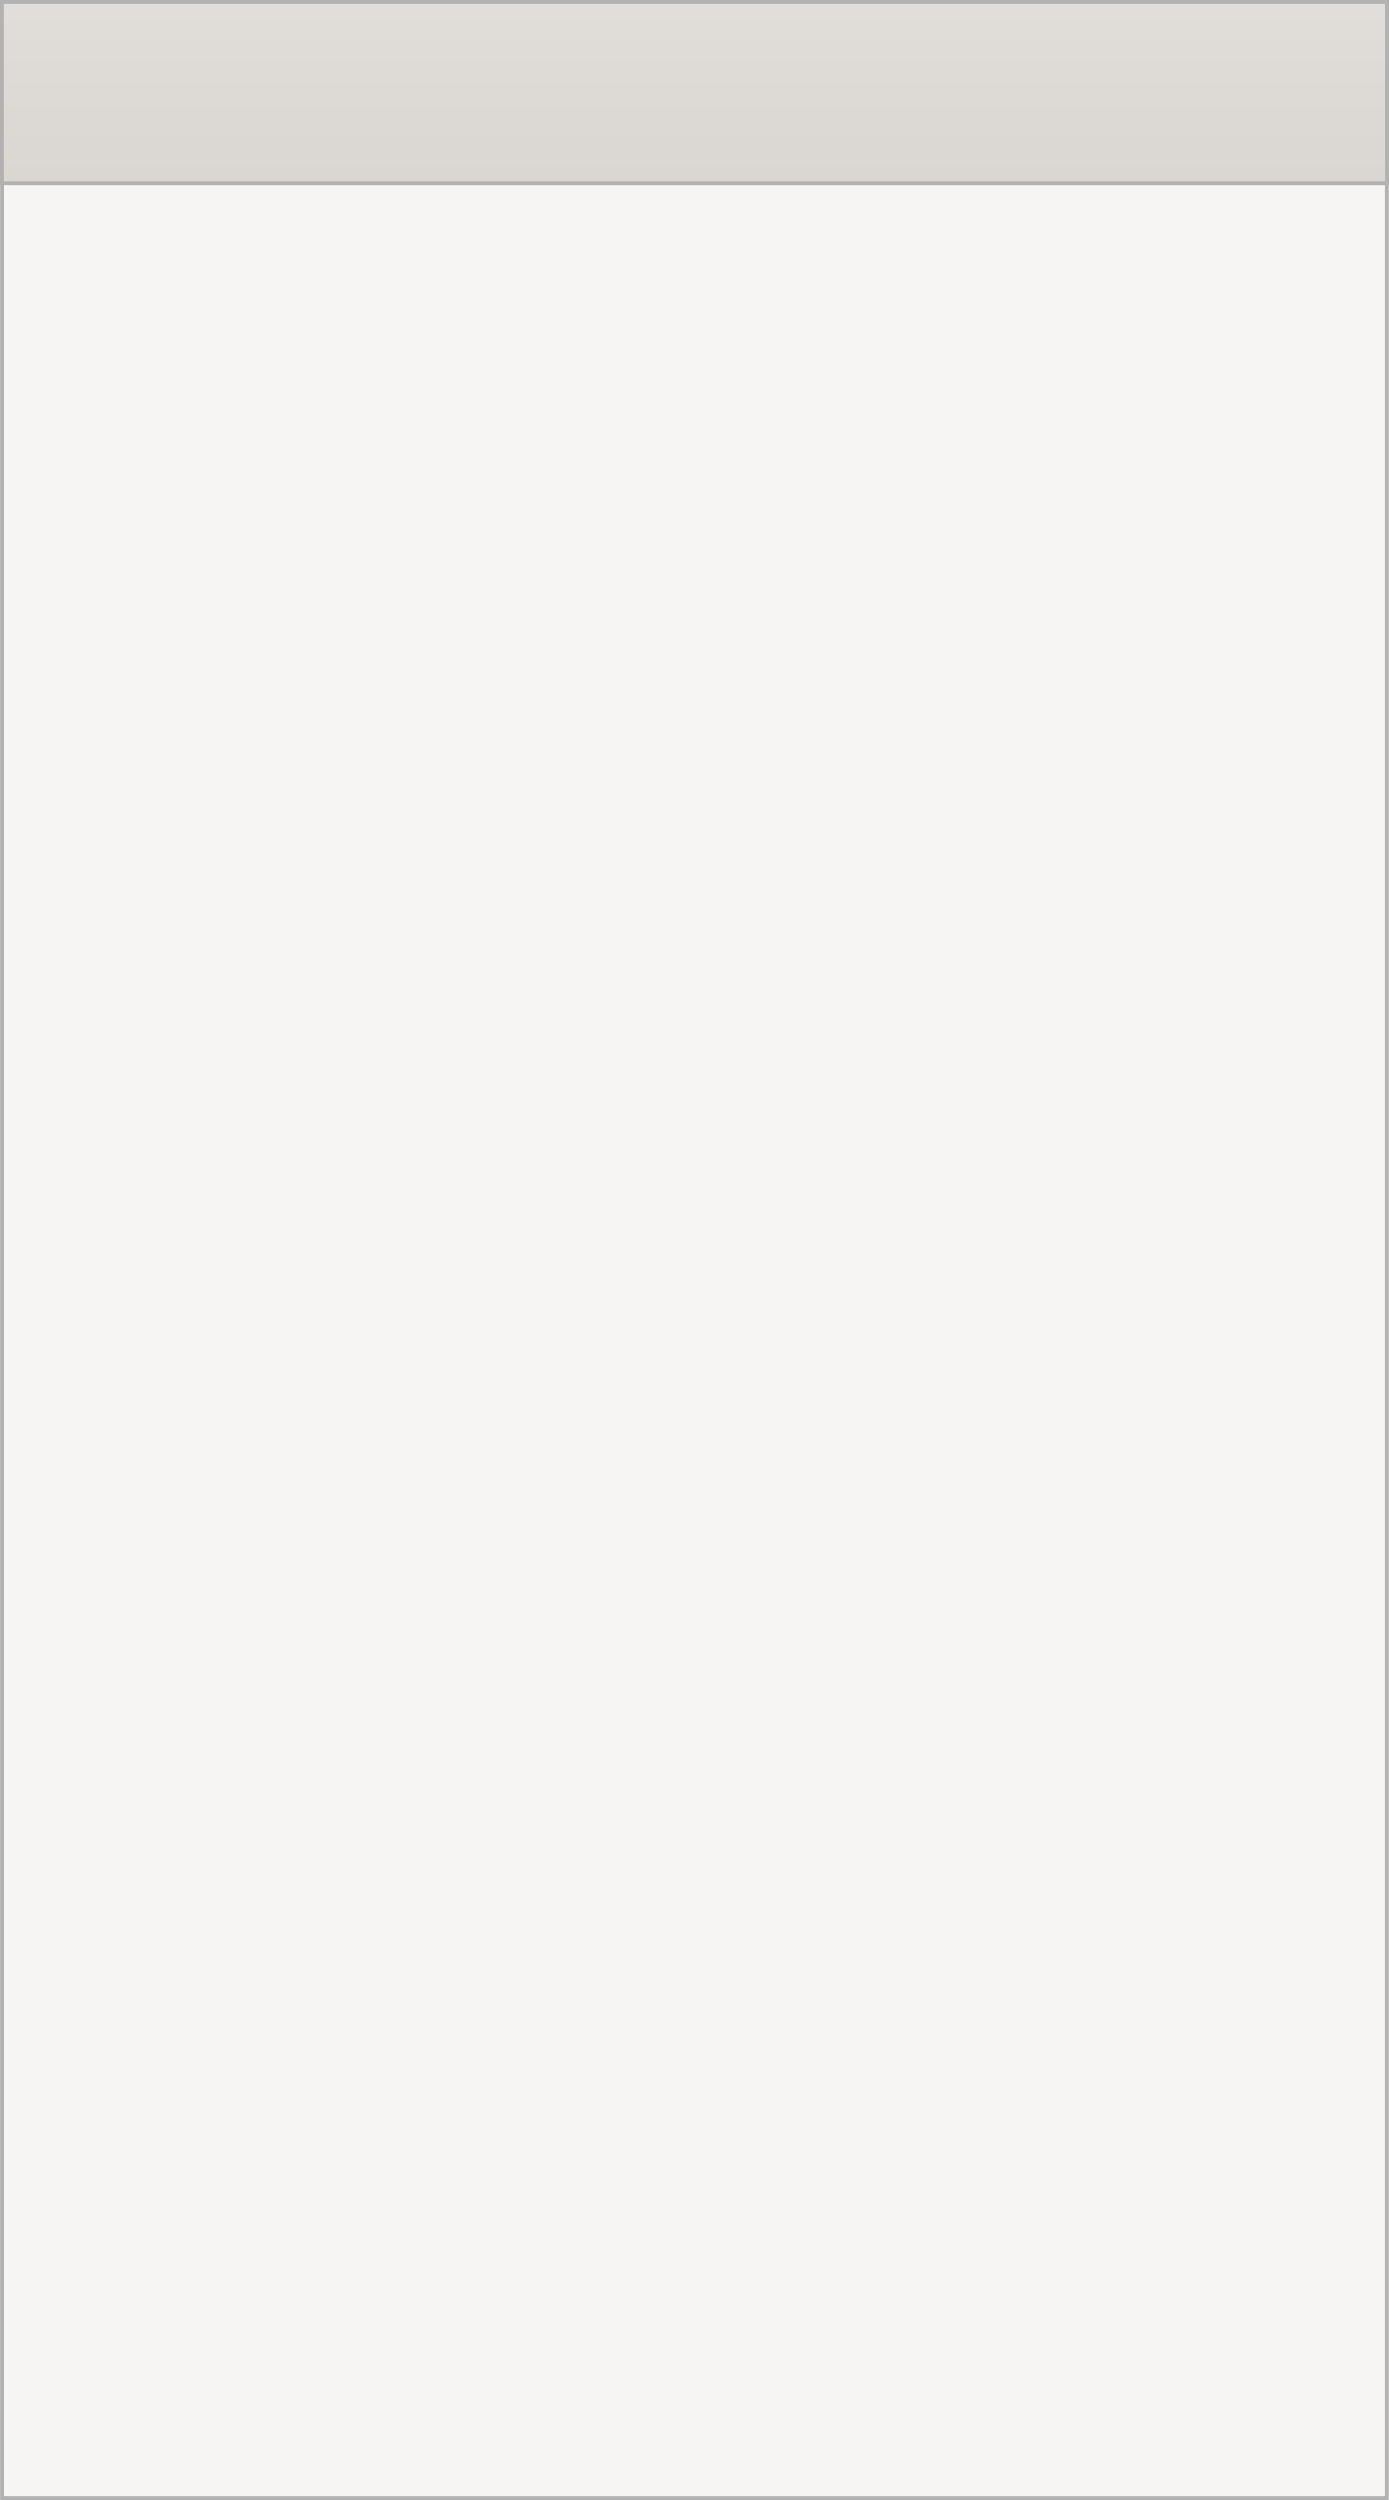
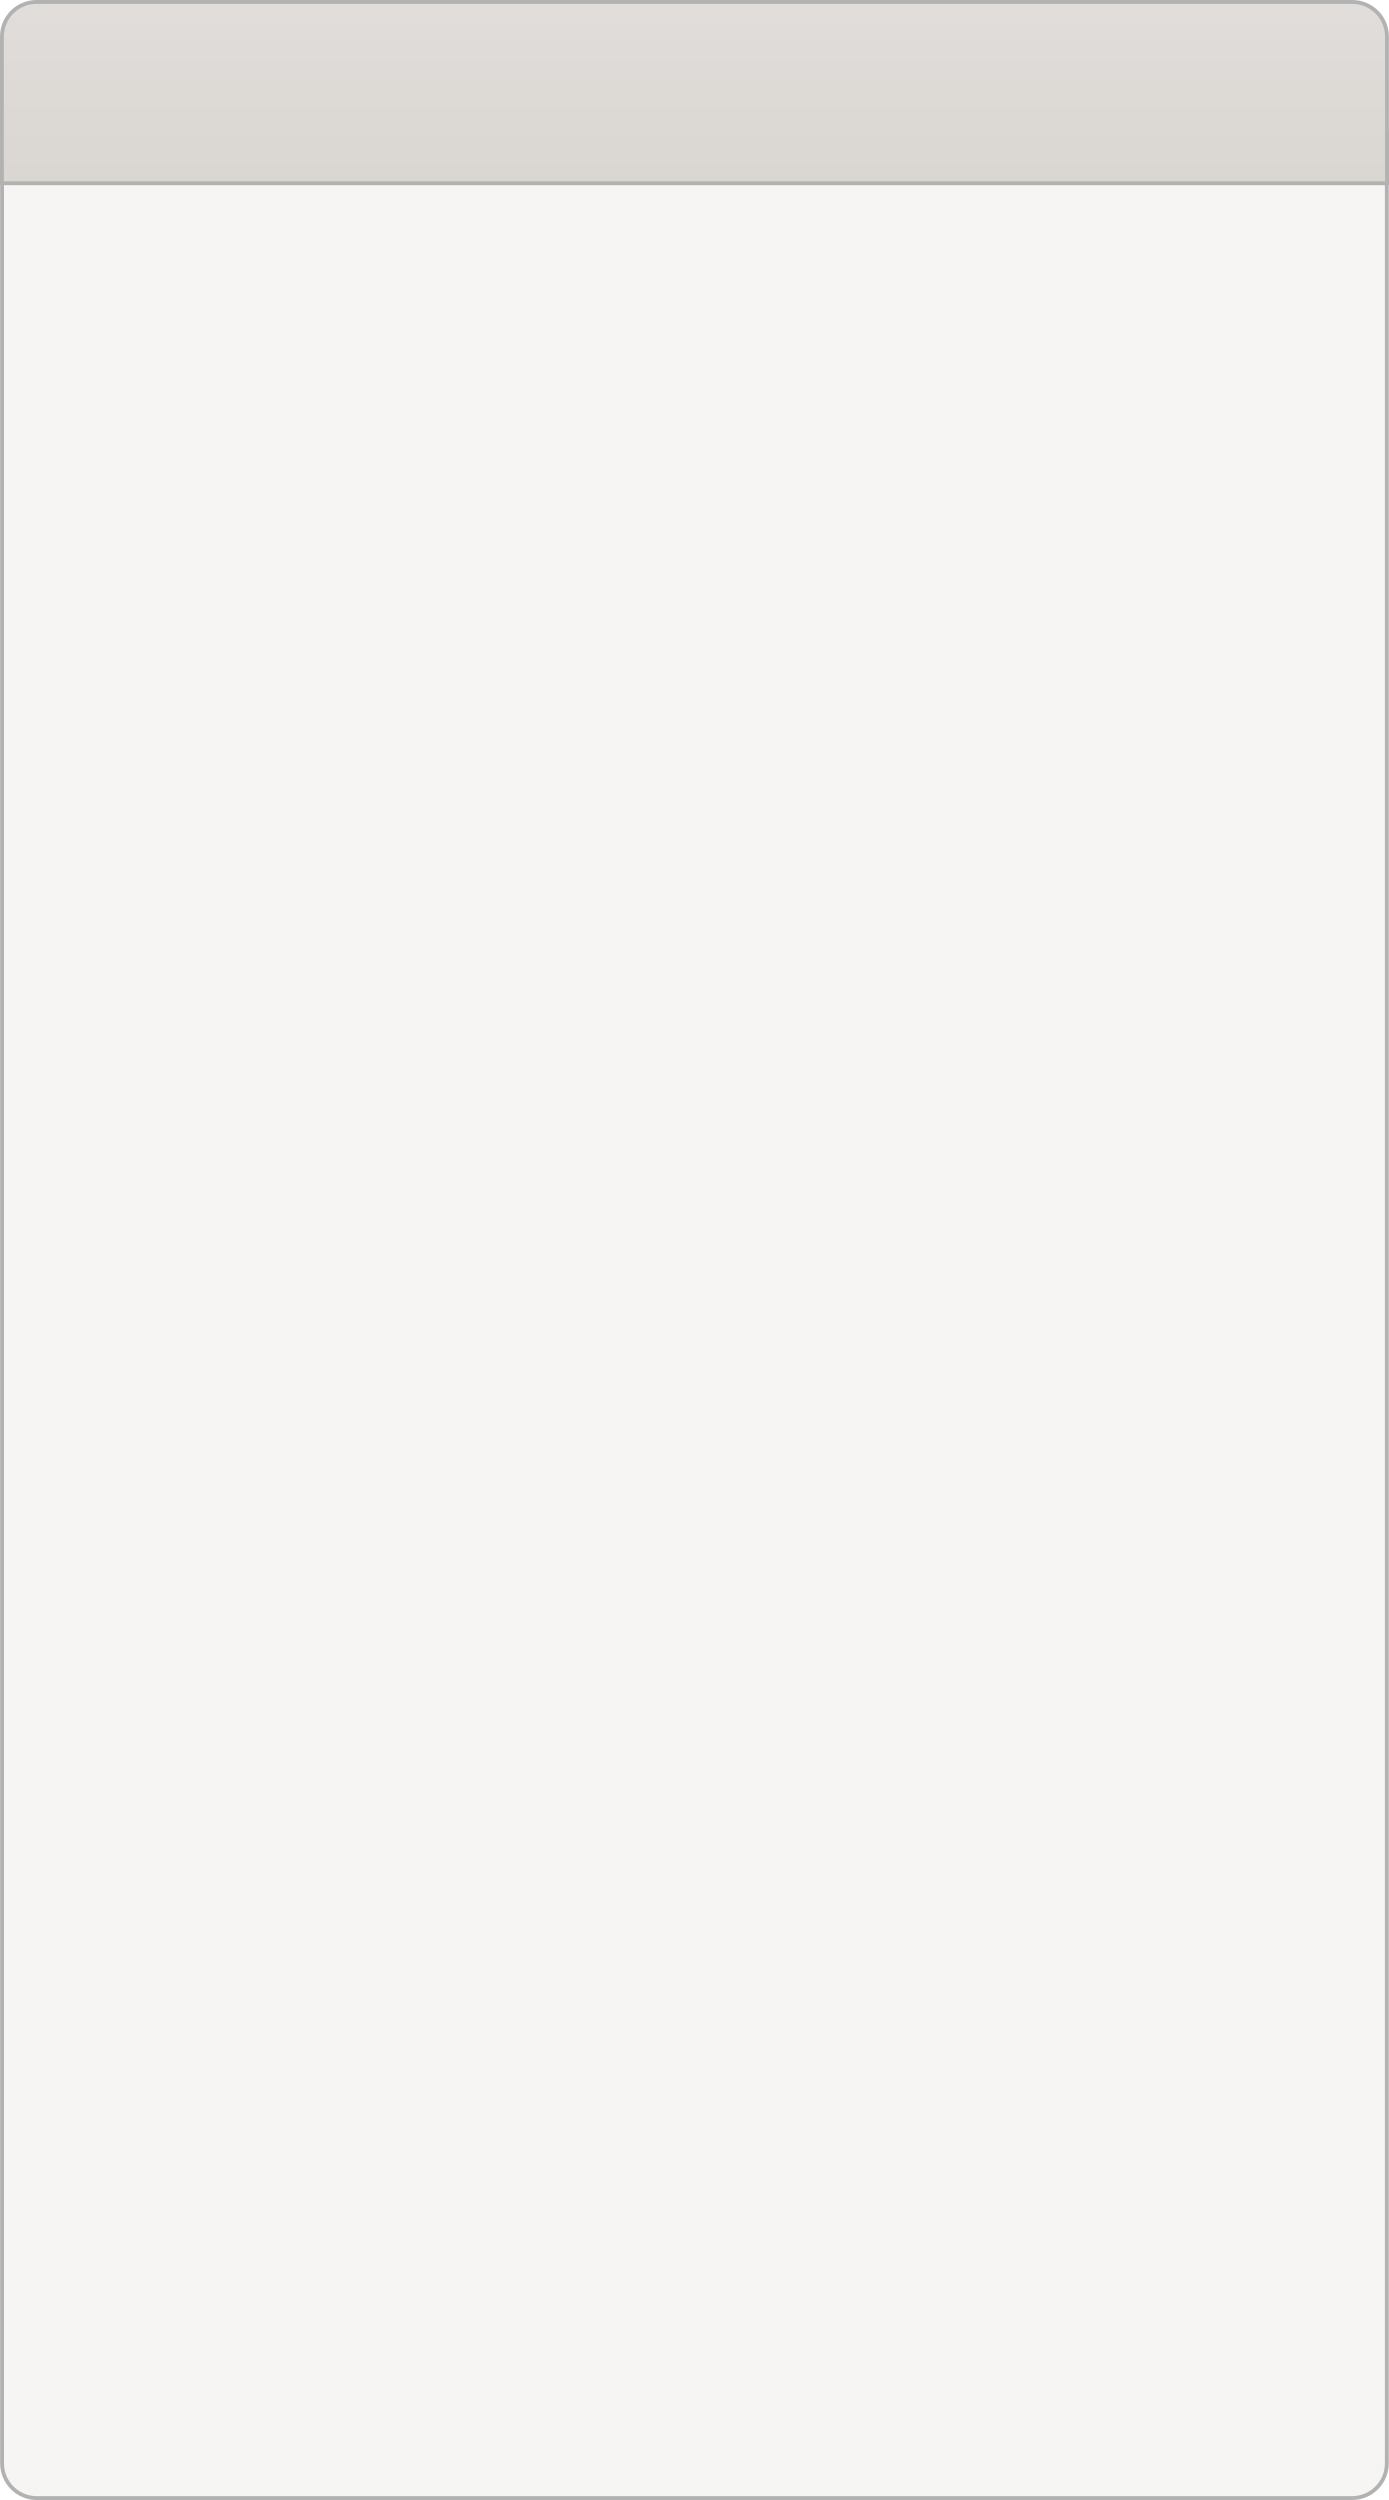
<svg xmlns="http://www.w3.org/2000/svg" xmlns:xlink="http://www.w3.org/1999/xlink" width="360" height="648" viewBox="0 0 360 648" version="1.1" id="svg19258">
  <defs id="defs19252">
    <linearGradient id="linearGradient7460">
      <stop style="stop-color:#dad6d2;stop-opacity:1" offset="0" id="stop7456" />
      <stop style="stop-color:#e0ddda;stop-opacity:1" offset="1" id="stop7458" />
    </linearGradient>
-     <linearGradient xlink:href="#linearGradient7460" id="linearGradient7462" x1="2909.358" y1="423.462" x2="2909.358" y2="411.82" gradientUnits="userSpaceOnUse" />
+     <linearGradient xlink:href="#linearGradient7460" id="linearGradient7462" x1="2909.358" y1="423.462" x2="2909.358" y2="411.82" gradientUnits="userSpaceOnUse" gradientTransform="matrix(3.779528,0,0,3.779528,-10679.999,-1554.485)" />
  </defs>
  <g id="layer1" transform="translate(-659.0003,-106.5197)">
    <g transform="matrix(3.779528,0,0,3.779528,-10020.999,-1447.965)" id="g23989" style="stroke:#c0bfbc;stroke-width:0.265">
-       <rect y="411.423" x="2825.891" height="171.185" width="94.967" id="rect32048" style="display:inline;fill:#f6f5f4;fill-opacity:1;stroke:#b2b2b2;stroke-width:0.265;stroke-linecap:square;stroke-miterlimit:4;stroke-dasharray:none;stroke-dashoffset:0;stroke-opacity:1" />
-       <rect style="display:inline;fill:url(#linearGradient7462);fill-opacity:1;stroke:#b2b2b2;stroke-width:0.265;stroke-linecap:square;stroke-miterlimit:4;stroke-dasharray:none;stroke-dashoffset:0;stroke-opacity:1" id="rect32050" width="94.986" height="12.435" x="2825.882" y="411.423" />
+       <rect y="418.302" x="2825.891" height="164.306" width="94.967" id="rect32048" style="display:inline;fill:#f6f5f4;fill-opacity:1;stroke:#b2b2b2;stroke-width:0.265;stroke-linecap:square;stroke-miterlimit:4;stroke-dasharray:none;stroke-dashoffset:0;stroke-opacity:1" rx="2.381" ry="2.381" />
+       <path style="display:inline;fill:url(#linearGradient7462);fill-opacity:1;stroke:#b2b2b2;stroke-width:1;stroke-linecap:square;stroke-miterlimit:4;stroke-dasharray:none;stroke-dashoffset:0;stroke-opacity:1" d="M 9.5 0.5 C 4.514 0.5 0.5 4.514 0.5 9.5 L 0.5 47.5 L 359.5 47.5 L 359.5 9.5 C 359.5 4.514 355.486 0.5 350.5 0.5 L 9.5 0.5 z " transform="matrix(0.2645833,0,0,0.2645833,2825.75,411.2907)" id="rect32050" />
    </g>
  </g>
</svg>
